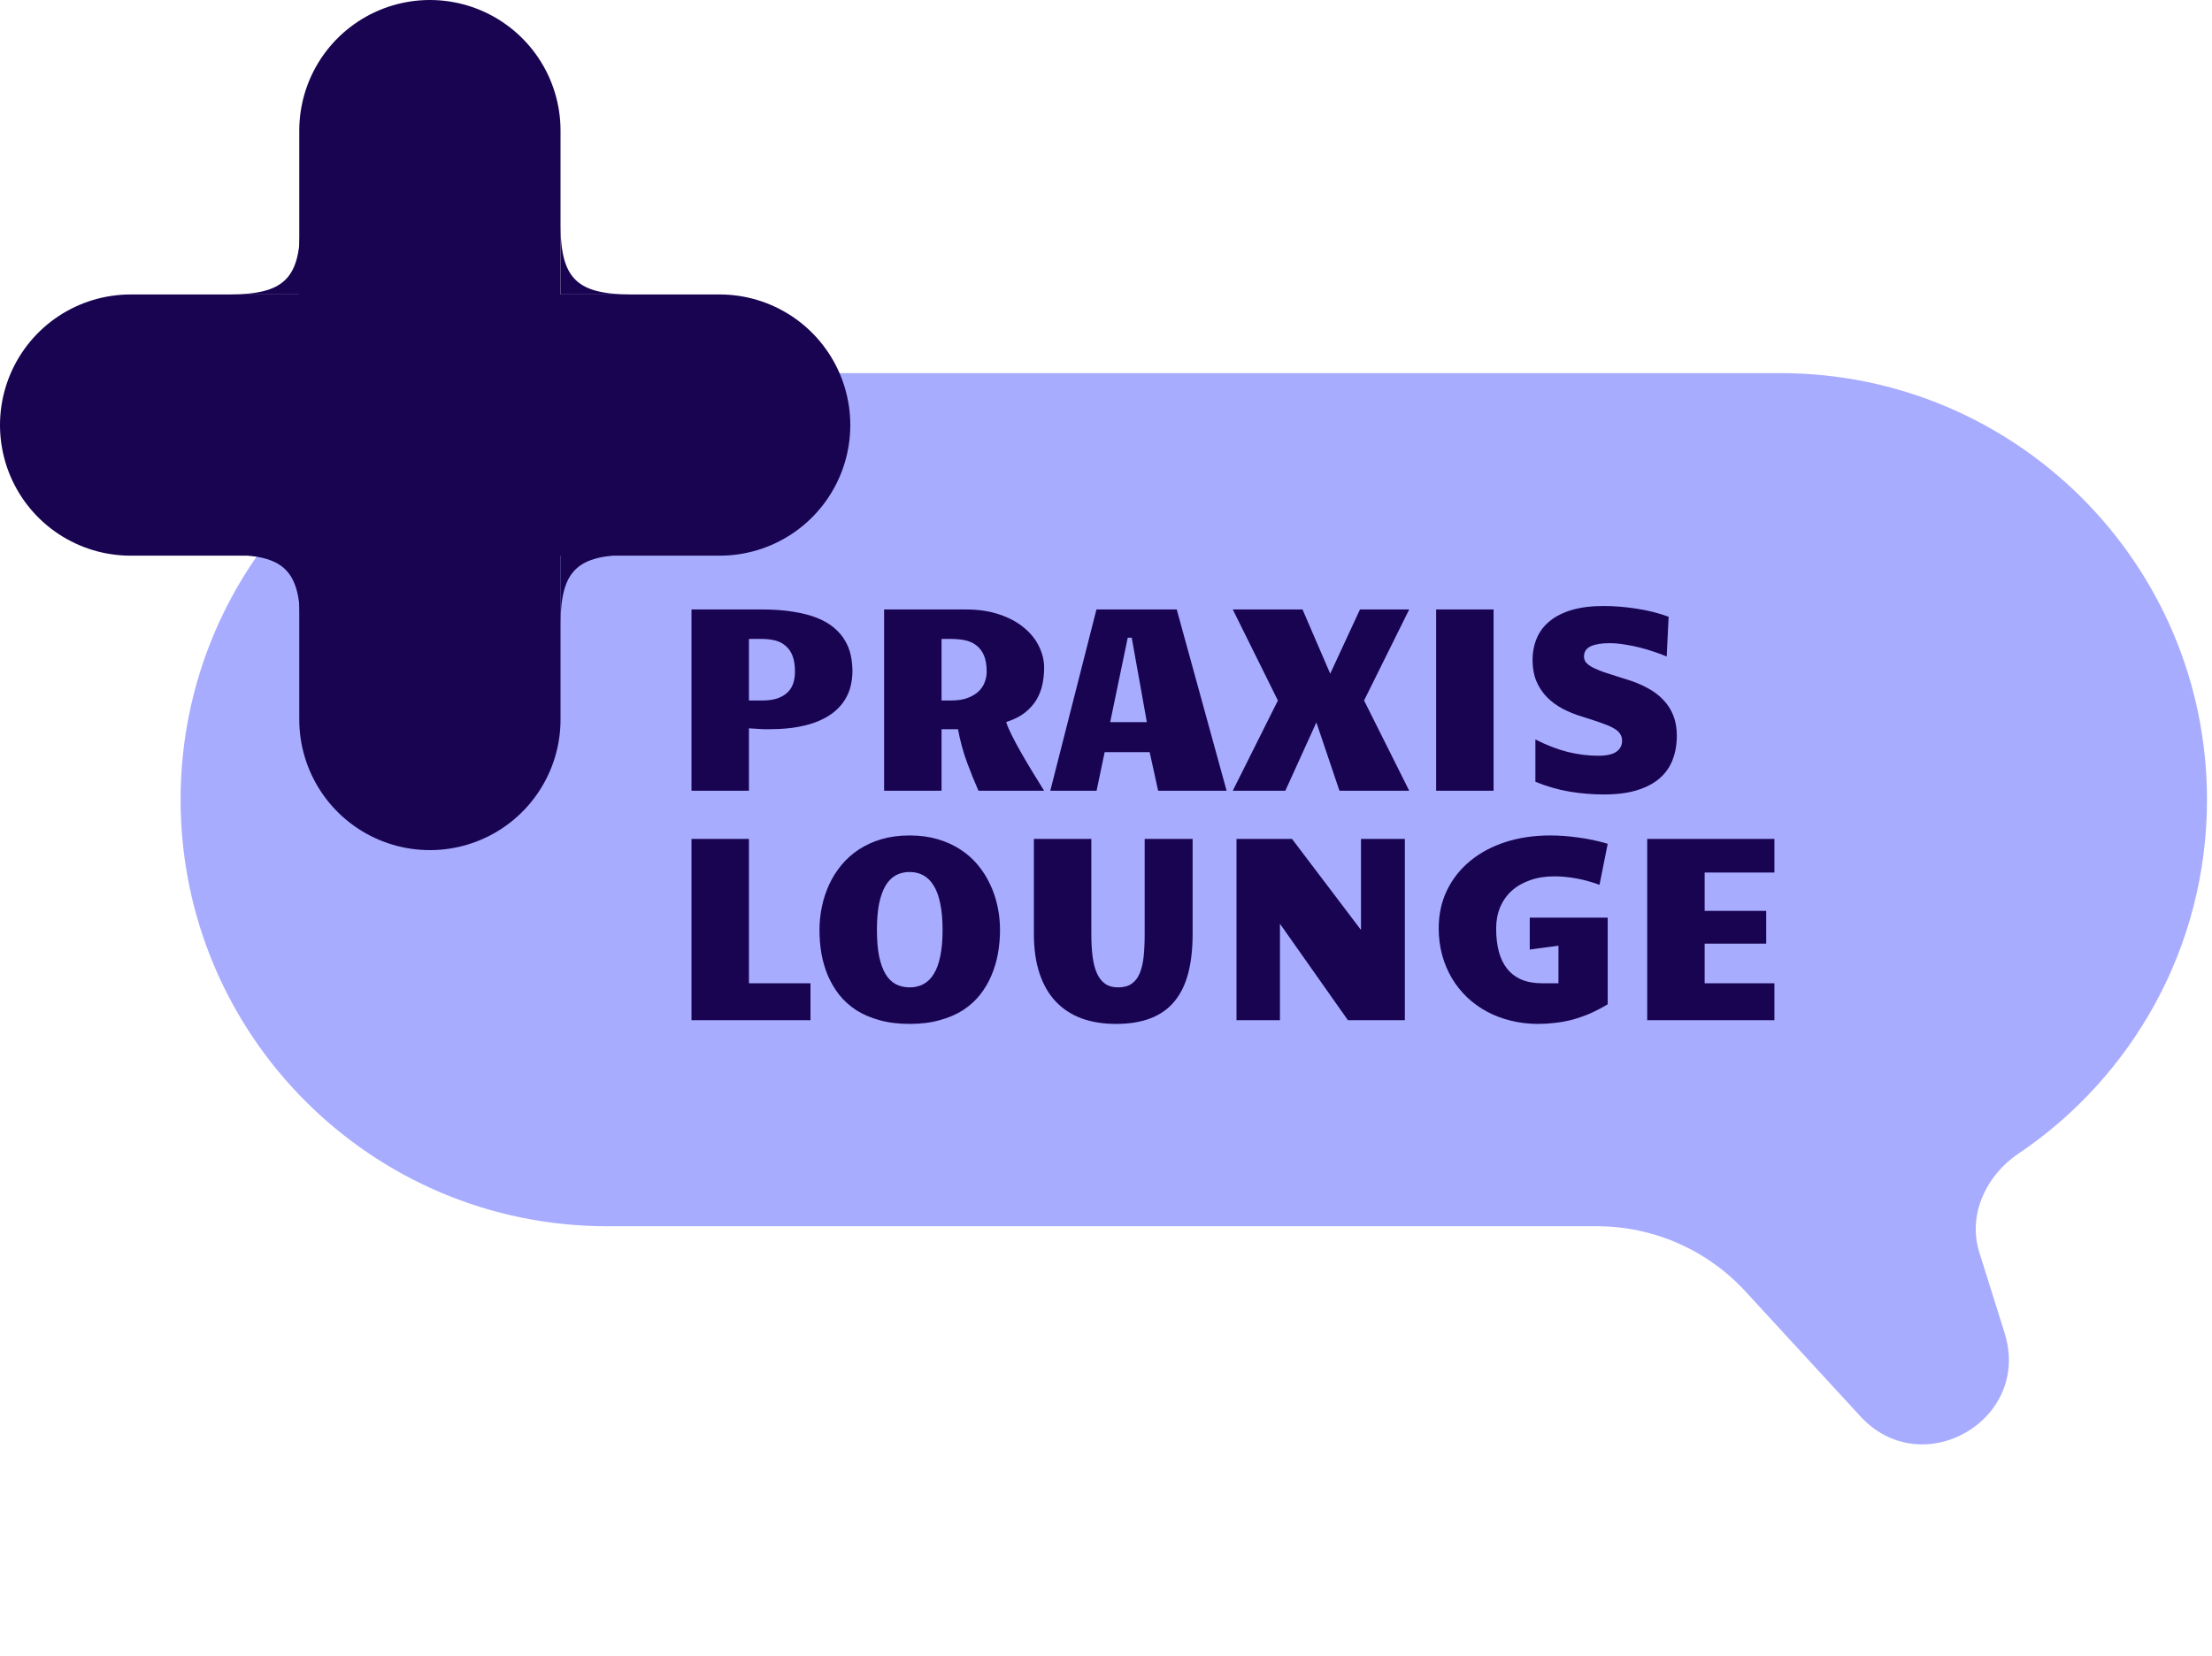
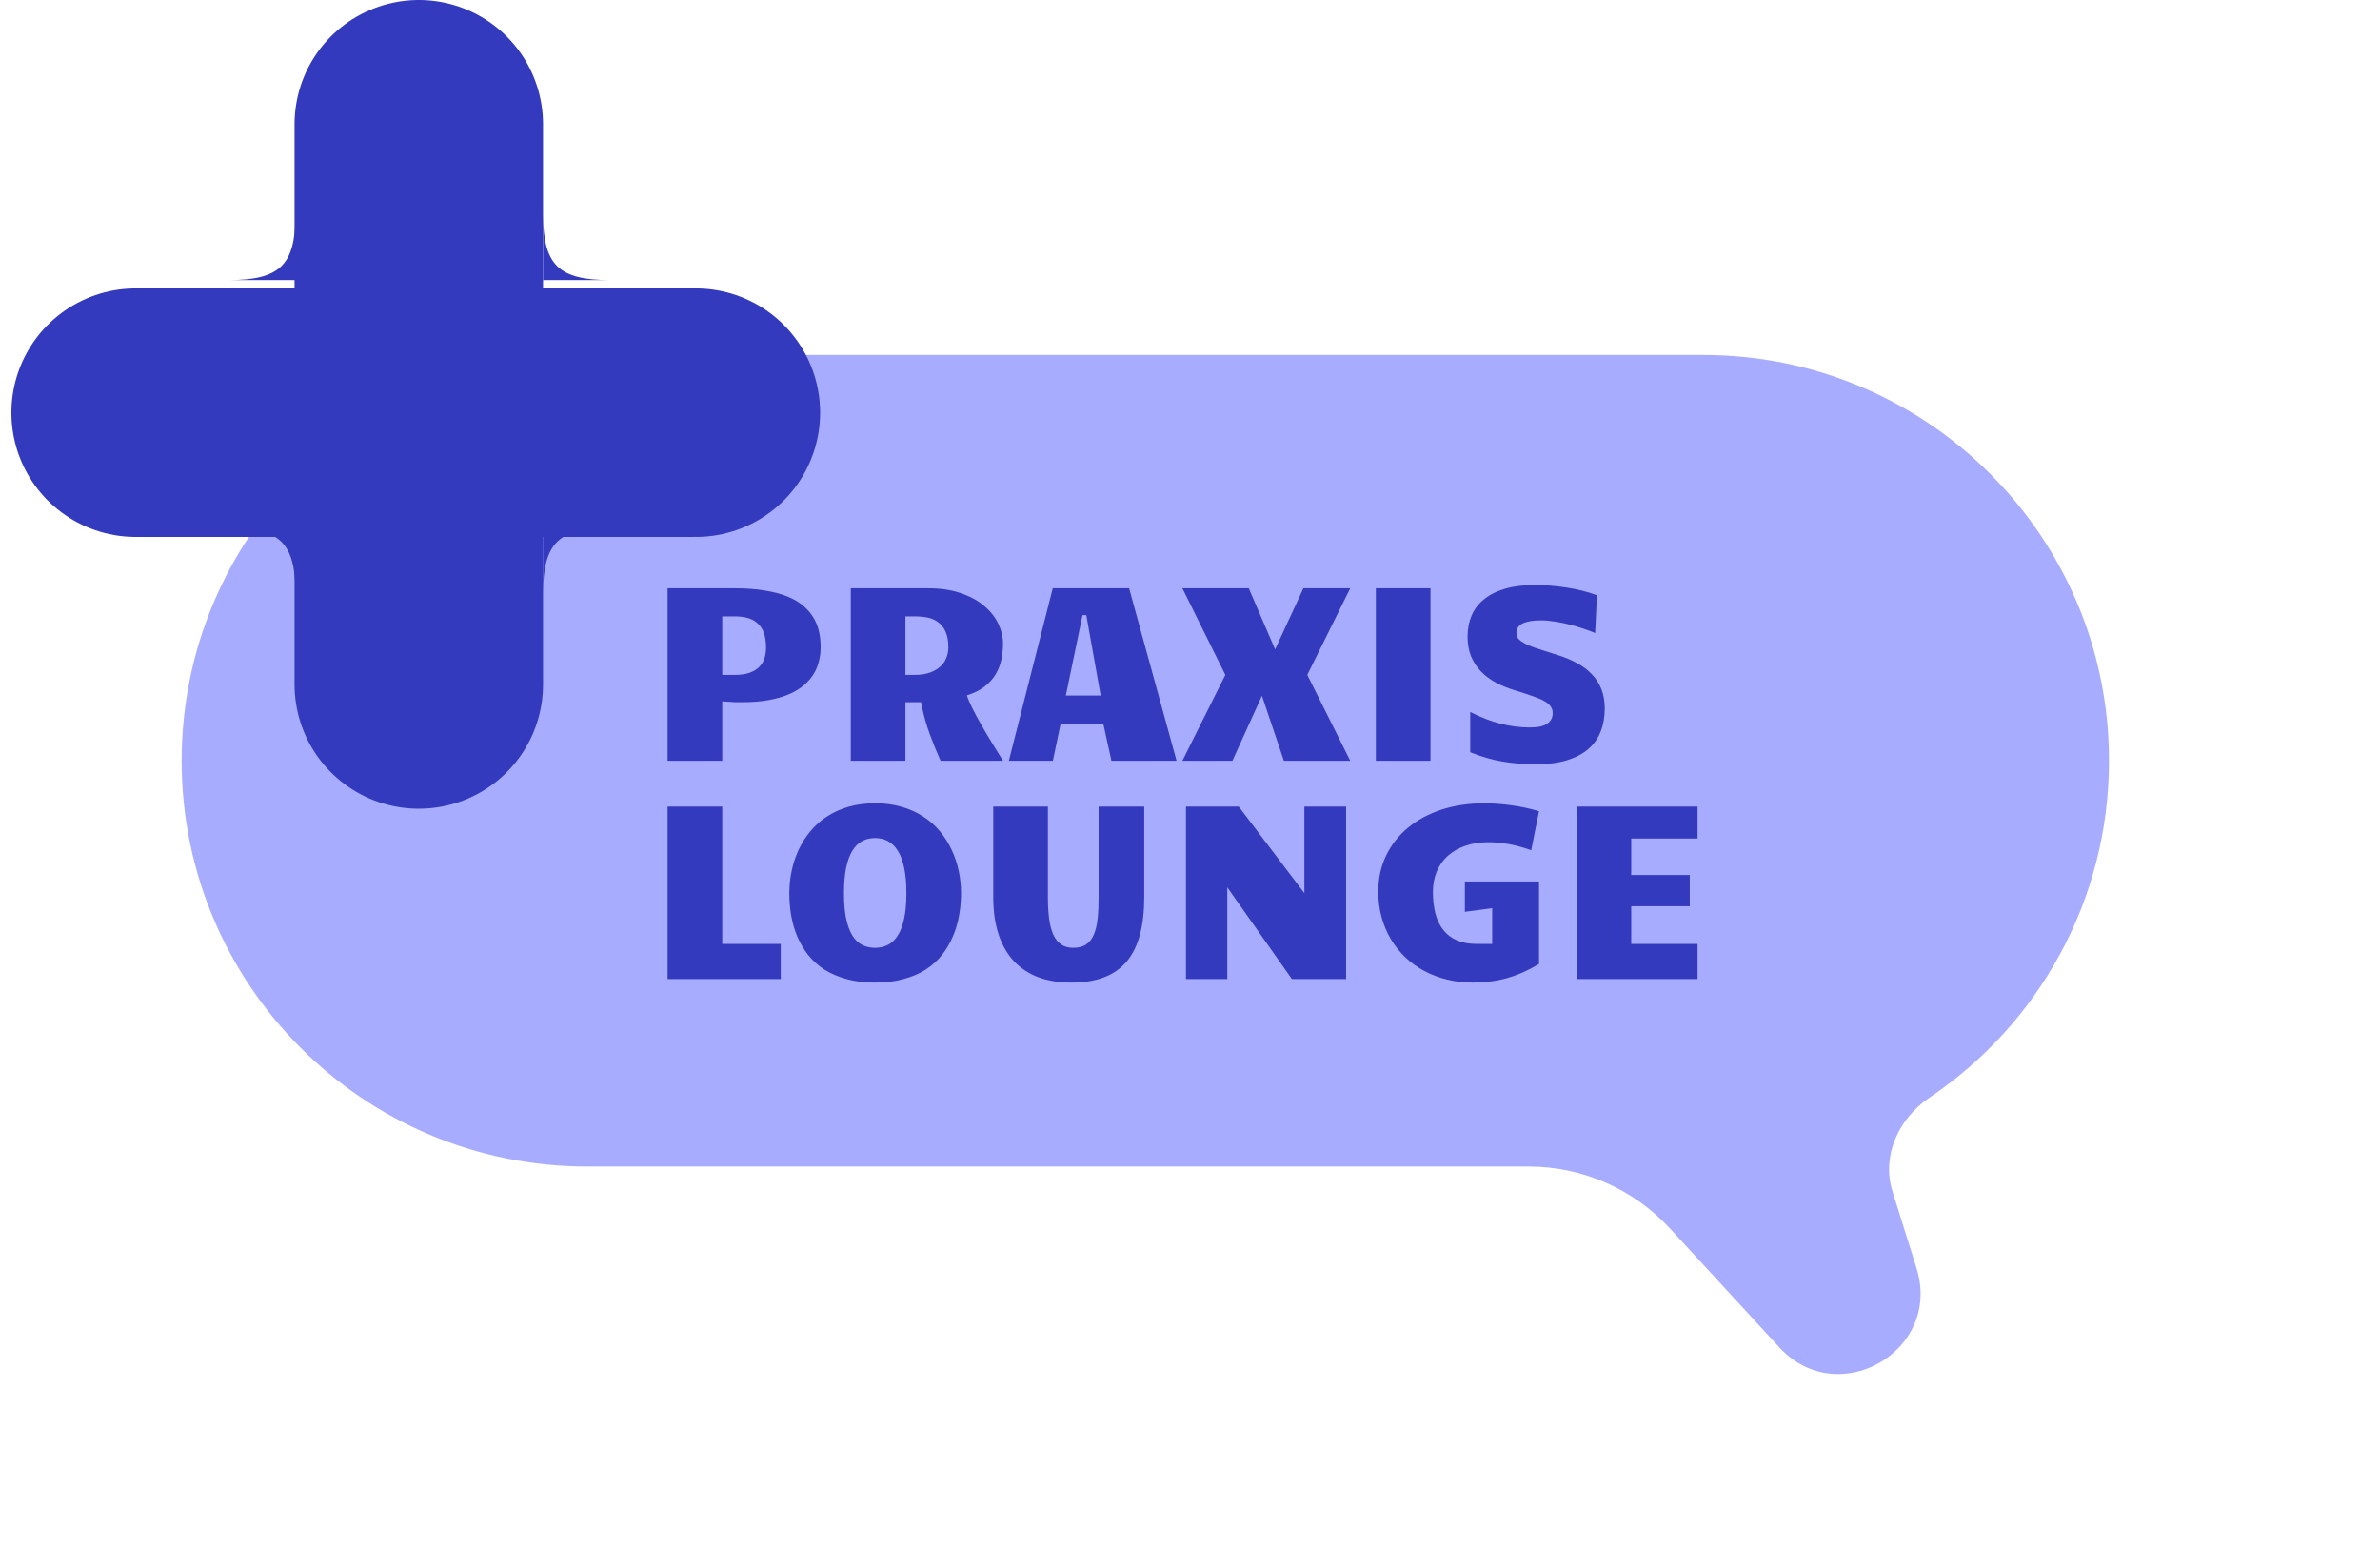
- <svg xmlns="http://www.w3.org/2000/svg" width="469" height="351" viewBox="0 0 469 351" fill="none">
-   <path d="M377.476 79.126C427.437 79.126 467.938 119.627 467.938 169.588C467.938 200.869 452.058 228.436 427.922 244.679C421.063 249.296 417.186 257.667 419.658 265.557L425.033 282.703C430.811 301.142 407.537 314.585 394.454 300.365L370.069 273.859C361.971 265.058 350.558 260.049 338.598 260.049H128.752C78.791 260.049 38.29 219.548 38.29 169.588C38.29 119.627 78.791 79.126 128.752 79.126L377.476 79.126Z" fill="#A8ACFF" />
-   <line x1="91.149" y1="27.697" x2="91.149" y2="152.586" stroke="#190451" stroke-width="55.395" stroke-linecap="round" />
-   <line x1="152.586" y1="90.143" x2="27.697" y2="90.143" stroke="#190451" stroke-width="55.395" stroke-linecap="round" />
-   <path d="M118.848 48.019C118.845 47.699 118.845 47.373 118.848 47.04V48.019C118.943 59.177 122.409 62.398 133.752 62.444H134.25C134.082 62.444 133.916 62.444 133.752 62.444H118.848V48.019Z" fill="#190451" />
-   <path d="M118.848 132.083C118.845 132.402 118.845 132.728 118.848 133.061V132.083C118.943 120.924 122.409 117.703 133.752 117.658H134.25C134.082 117.657 133.916 117.657 133.752 117.658H118.848V132.083Z" fill="#190451" />
-   <path d="M63.672 48.019C63.674 47.699 63.674 47.373 63.672 47.04V48.019C63.576 59.177 60.111 62.398 48.768 62.444H48.27C48.437 62.444 48.603 62.444 48.768 62.444H63.672V48.019Z" fill="#190451" />
-   <path d="M63.672 132.083C63.674 132.402 63.674 132.728 63.672 133.061V132.083C63.576 120.924 60.111 117.703 48.768 117.658H48.27C48.437 117.657 48.603 117.657 48.768 117.658H63.672V132.083Z" fill="#190451" />
-   <path d="M146.615 129.247H161.46C164.034 129.247 166.291 129.41 168.23 129.737C170.188 130.045 171.882 130.489 173.314 131.069C174.746 131.649 175.933 132.347 176.876 133.162C177.837 133.978 178.598 134.875 179.16 135.854C179.74 136.815 180.148 137.848 180.383 138.953C180.619 140.059 180.737 141.201 180.737 142.379C180.737 143.376 180.619 144.373 180.383 145.37C180.166 146.367 179.785 147.318 179.241 148.225C178.716 149.131 178.009 149.974 177.121 150.753C176.232 151.533 175.136 152.212 173.831 152.792C172.544 153.372 171.012 153.825 169.236 154.152C167.478 154.478 165.448 154.641 163.146 154.641C162.82 154.641 162.412 154.641 161.922 154.641C161.433 154.623 160.953 154.596 160.481 154.56L158.796 154.451V167.692H146.615V129.247ZM158.796 148.551H161.596C162.901 148.551 163.998 148.397 164.886 148.089C165.774 147.762 166.49 147.327 167.034 146.784C167.577 146.24 167.967 145.596 168.203 144.853C168.438 144.11 168.556 143.313 168.556 142.461C168.556 141.101 168.384 139.978 168.04 139.089C167.695 138.201 167.206 137.494 166.572 136.969C165.955 136.425 165.221 136.044 164.369 135.827C163.517 135.609 162.593 135.501 161.596 135.501H158.796V148.551ZM187.452 129.247H204.744C207.481 129.247 209.892 129.61 211.976 130.335C214.06 131.042 215.791 131.984 217.169 133.162C218.565 134.322 219.616 135.646 220.323 137.132C221.03 138.6 221.383 140.086 221.383 141.591C221.383 142.769 221.265 143.938 221.03 145.098C220.794 146.24 220.377 147.327 219.779 148.361C219.181 149.376 218.356 150.3 217.305 151.134C216.272 151.949 214.949 152.611 213.335 153.119C213.571 153.88 213.97 154.822 214.532 155.946C215.094 157.07 215.746 158.284 216.489 159.589C217.232 160.894 218.03 162.245 218.882 163.64C219.734 165.036 220.568 166.386 221.383 167.692H207.463C206.683 165.933 205.886 163.967 205.07 161.792C204.255 159.598 203.602 157.215 203.113 154.641H199.632V167.692H187.452V129.247ZM201.699 148.551C203.076 148.551 204.236 148.37 205.179 148.007C206.14 147.645 206.919 147.173 207.517 146.593C208.115 146.013 208.541 145.361 208.795 144.636C209.067 143.911 209.203 143.186 209.203 142.461C209.203 141.029 209.003 139.86 208.605 138.953C208.206 138.047 207.662 137.34 206.973 136.833C206.285 136.307 205.487 135.954 204.581 135.772C203.674 135.591 202.705 135.501 201.672 135.501H199.632V148.551H201.699ZM260.072 167.692H245.554L243.759 159.508H234.216L232.503 167.692H222.688L232.476 129.247H249.496L260.072 167.692ZM239.11 135.229L235.385 153.146H243.161L239.953 135.229H239.11ZM289.218 148.551L298.788 167.692H283.998L279.104 153.2L272.524 167.692H261.377L270.947 148.551L261.377 129.247H276.168L282.04 142.869L288.348 129.247H298.788L289.218 148.551ZM304.498 129.247H316.678V167.692H304.498V129.247ZM353.382 139.225C352.639 138.899 351.769 138.573 350.772 138.247C349.794 137.902 348.76 137.594 347.673 137.322C346.603 137.05 345.516 136.833 344.41 136.67C343.305 136.488 342.262 136.398 341.284 136.398C339.58 136.398 338.248 136.615 337.287 137.05C336.326 137.485 335.846 138.219 335.846 139.253C335.846 139.742 336.009 140.177 336.335 140.558C336.68 140.92 337.16 141.264 337.776 141.591C338.393 141.899 339.127 142.207 339.979 142.515C340.849 142.805 341.809 143.113 342.861 143.44L344.845 144.065C346.513 144.572 348.008 145.189 349.331 145.914C350.655 146.621 351.769 147.463 352.676 148.442C353.6 149.403 354.307 150.509 354.796 151.759C355.286 153.01 355.53 154.433 355.53 156.028C355.53 157.895 355.231 159.598 354.633 161.139C354.053 162.662 353.138 163.967 351.887 165.054C350.636 166.142 349.032 166.985 347.075 167.583C345.135 168.181 342.797 168.48 340.06 168.48C337.631 168.48 335.212 168.281 332.801 167.882C330.408 167.483 327.989 166.785 325.542 165.788V156.816C327.88 158.012 330.145 158.892 332.339 159.453C334.55 159.997 336.725 160.269 338.864 160.269C340.622 160.269 341.9 159.988 342.697 159.426C343.513 158.864 343.921 158.085 343.921 157.088C343.921 156.49 343.767 155.982 343.459 155.566C343.169 155.131 342.688 154.732 342.018 154.369C341.365 154.007 340.504 153.644 339.435 153.282C338.365 152.901 337.069 152.475 335.547 152.004C334.024 151.551 332.611 150.98 331.306 150.291C330.019 149.602 328.904 148.778 327.961 147.817C327.019 146.838 326.276 145.705 325.732 144.418C325.206 143.131 324.943 141.663 324.943 140.014C324.943 138.31 325.243 136.751 325.841 135.337C326.439 133.924 327.354 132.718 328.587 131.721C329.819 130.706 331.378 129.918 333.263 129.356C335.166 128.794 337.423 128.513 340.033 128.513C341.066 128.513 342.163 128.558 343.323 128.649C344.483 128.74 345.661 128.876 346.857 129.057C348.072 129.238 349.268 129.474 350.446 129.764C351.624 130.054 352.739 130.398 353.79 130.797L353.382 139.225Z" fill="#190451" />
-   <path d="M146.615 177.908H158.796V208.522H171.846V216.352H146.615V177.908ZM192.863 217.141C190.488 217.141 188.367 216.878 186.501 216.352C184.634 215.845 182.984 215.138 181.552 214.231C180.138 213.307 178.933 212.219 177.936 210.969C176.957 209.7 176.151 208.332 175.516 206.863C174.9 205.377 174.447 203.818 174.157 202.187C173.885 200.556 173.749 198.897 173.749 197.212C173.749 195.544 173.921 193.895 174.266 192.263C174.61 190.614 175.127 189.046 175.816 187.56C176.504 186.073 177.374 184.696 178.426 183.427C179.477 182.158 180.709 181.062 182.123 180.137C183.537 179.213 185.132 178.488 186.908 177.962C188.703 177.437 190.688 177.174 192.863 177.174C195.038 177.174 197.013 177.437 198.79 177.962C200.584 178.488 202.188 179.213 203.602 180.137C205.034 181.062 206.276 182.158 207.327 183.427C208.378 184.696 209.248 186.073 209.937 187.56C210.644 189.046 211.169 190.614 211.514 192.263C211.858 193.895 212.03 195.544 212.03 197.212C212.03 198.897 211.885 200.556 211.595 202.187C211.305 203.818 210.843 205.377 210.209 206.863C209.592 208.332 208.786 209.7 207.789 210.969C206.792 212.219 205.587 213.307 204.173 214.231C202.759 215.138 201.11 215.845 199.225 216.352C197.358 216.878 195.237 217.141 192.863 217.141ZM185.93 197.212C185.93 199.387 186.084 201.244 186.392 202.785C186.718 204.326 187.171 205.586 187.751 206.564C188.349 207.543 189.074 208.259 189.926 208.712C190.796 209.165 191.775 209.392 192.863 209.392C193.95 209.392 194.92 209.165 195.772 208.712C196.642 208.259 197.376 207.543 197.974 206.564C198.59 205.586 199.052 204.326 199.361 202.785C199.687 201.244 199.85 199.387 199.85 197.212C199.85 195.036 199.687 193.179 199.361 191.638C199.052 190.079 198.59 188.81 197.974 187.832C197.376 186.835 196.642 186.101 195.772 185.629C194.92 185.158 193.95 184.922 192.863 184.922C191.775 184.922 190.796 185.158 189.926 185.629C189.074 186.101 188.349 186.835 187.751 187.832C187.171 188.81 186.718 190.079 186.392 191.638C186.084 193.179 185.93 195.036 185.93 197.212ZM236.609 217.141C233.908 217.141 231.479 216.751 229.322 215.971C227.183 215.174 225.362 213.987 223.857 212.41C222.353 210.815 221.202 208.821 220.404 206.428C219.607 204.036 219.208 201.235 219.208 198.027V177.908H231.388V198.082C231.388 199.876 231.479 201.471 231.66 202.867C231.842 204.262 232.15 205.45 232.585 206.428C233.02 207.389 233.6 208.123 234.325 208.631C235.05 209.138 235.956 209.392 237.044 209.392C238.24 209.392 239.201 209.138 239.926 208.631C240.669 208.123 241.24 207.389 241.638 206.428C242.055 205.45 242.336 204.262 242.481 202.867C242.626 201.471 242.699 199.876 242.699 198.082V177.908H252.867V198.027C252.867 201.254 252.55 204.063 251.916 206.456C251.281 208.848 250.293 210.842 248.952 212.437C247.629 214.014 245.943 215.192 243.895 215.971C241.865 216.751 239.436 217.141 236.609 217.141ZM262.166 177.908H273.938L288.565 197.212V177.908H297.864V216.352H285.792L271.382 195.906V216.352H262.166V177.908ZM326.085 217.141C324.092 217.141 322.188 216.914 320.376 216.461C318.563 216.026 316.878 215.391 315.319 214.558C313.76 213.724 312.346 212.709 311.077 211.513C309.827 210.316 308.748 208.966 307.842 207.462C306.954 205.957 306.265 204.317 305.776 202.54C305.286 200.764 305.042 198.87 305.042 196.858C305.042 193.922 305.622 191.248 306.782 188.838C307.96 186.409 309.591 184.333 311.676 182.611C313.778 180.871 316.27 179.53 319.152 178.588C322.052 177.645 325.233 177.174 328.695 177.174C330.562 177.174 332.538 177.319 334.622 177.609C336.707 177.881 338.791 178.325 340.876 178.941L339.136 187.641C337.269 186.971 335.565 186.508 334.024 186.255C332.484 185.983 330.997 185.847 329.565 185.847C327.662 185.847 325.949 186.119 324.427 186.662C322.904 187.188 321.608 187.931 320.539 188.892C319.47 189.853 318.645 191.022 318.065 192.399C317.503 193.759 317.222 195.263 317.222 196.912C317.222 198.743 317.412 200.374 317.793 201.806C318.174 203.238 318.763 204.453 319.56 205.45C320.358 206.447 321.364 207.208 322.578 207.733C323.811 208.259 325.27 208.522 326.955 208.522H330.435V200.556L324.345 201.371V194.601H340.876V212.981C339.534 213.778 338.239 214.449 336.988 214.993C335.737 215.518 334.505 215.944 333.29 216.271C332.076 216.579 330.87 216.796 329.674 216.923C328.496 217.068 327.3 217.141 326.085 217.141ZM349.25 177.908H376.221V185.031H361.43V193.16H374.481V200.121H361.43V208.522H376.221V216.352H349.25V177.908Z" fill="#190451" />
+ <svg xmlns="http://www.w3.org/2000/svg" width="120" height="79" viewBox="0 0 120 79" fill="none">
+   <path d="M85.876 17.896C97.176 17.896 106.336 27.057 106.336 38.357C106.336 45.432 102.745 51.667 97.286 55.341C95.734 56.385 94.858 58.278 95.417 60.063L96.632 63.941C97.939 68.111 92.675 71.151 89.716 67.935L84.201 61.94C82.369 59.95 79.788 58.817 77.083 58.817H29.621C18.321 58.817 9.16 49.657 9.16 38.357C9.16 27.057 18.321 17.896 29.621 17.896L85.876 17.896Z" fill="#A8ACFF" />
+   <line x1="21.116" y1="6.264" x2="21.116" y2="34.511" stroke="#333ABD" stroke-width="12.529" stroke-linecap="round" />
+   <line x1="35.086" y1="20.807" x2="6.839" y2="20.807" stroke="#333ABD" stroke-width="12.529" stroke-linecap="round" />
+   <path d="M27.381 10.861C27.38 10.789 27.38 10.715 27.381 10.64V10.861C27.402 13.385 28.186 14.113 30.752 14.123H30.864C30.826 14.124 30.789 14.124 30.752 14.123H27.381V10.861Z" fill="#333ABD" />
+   <path d="M27.381 29.874C27.38 29.946 27.38 30.02 27.381 30.095V29.874C27.402 27.35 28.186 26.622 30.752 26.611H30.864C30.826 26.611 30.789 26.611 30.752 26.611H27.381V29.874Z" fill="#333ABD" />
+   <path d="M14.901 10.861C14.902 10.789 14.902 10.715 14.901 10.64V10.861C14.88 13.385 14.096 14.113 11.53 14.123H11.418C11.455 14.124 11.493 14.124 11.53 14.123H14.901V10.861Z" fill="#333ABD" />
+   <path d="M14.901 29.874C14.902 29.946 14.902 30.02 14.901 30.095V29.874C14.88 27.35 14.096 26.622 11.53 26.611H11.418C11.455 26.611 11.493 26.611 11.53 26.611H14.901V29.874Z" fill="#333ABD" />
+   <path d="M33.661 29.662H37.019C37.601 29.662 38.111 29.699 38.55 29.773C38.992 29.843 39.376 29.943 39.7 30.074C40.023 30.205 40.292 30.363 40.505 30.548C40.722 30.732 40.895 30.935 41.022 31.157C41.153 31.374 41.245 31.608 41.298 31.858C41.352 32.108 41.378 32.366 41.378 32.632C41.378 32.858 41.352 33.083 41.298 33.309C41.249 33.534 41.163 33.749 41.04 33.955C40.921 34.16 40.761 34.35 40.56 34.526C40.36 34.703 40.112 34.856 39.816 34.988C39.525 35.119 39.179 35.221 38.777 35.295C38.38 35.369 37.92 35.406 37.4 35.406C37.326 35.406 37.234 35.406 37.123 35.406C37.012 35.402 36.904 35.395 36.797 35.387L36.416 35.363V38.357H33.661V29.662ZM36.416 34.028H37.049C37.344 34.028 37.592 33.993 37.793 33.924C37.994 33.85 38.156 33.752 38.279 33.629C38.402 33.506 38.49 33.36 38.544 33.192C38.597 33.024 38.623 32.843 38.623 32.651C38.623 32.343 38.584 32.089 38.507 31.888C38.429 31.687 38.318 31.527 38.175 31.409C38.035 31.286 37.869 31.2 37.676 31.15C37.484 31.101 37.275 31.077 37.049 31.077H36.416V34.028ZM42.897 29.662H46.808C47.427 29.662 47.972 29.744 48.444 29.908C48.915 30.068 49.307 30.281 49.618 30.548C49.934 30.81 50.172 31.109 50.332 31.445C50.492 31.778 50.572 32.114 50.572 32.454C50.572 32.721 50.545 32.985 50.492 33.247C50.438 33.506 50.344 33.752 50.209 33.985C50.074 34.215 49.887 34.424 49.649 34.612C49.416 34.797 49.116 34.947 48.751 35.061C48.805 35.234 48.895 35.447 49.022 35.701C49.149 35.955 49.297 36.23 49.465 36.525C49.633 36.82 49.813 37.126 50.006 37.441C50.199 37.757 50.387 38.062 50.572 38.357H47.423C47.247 37.96 47.066 37.515 46.882 37.023C46.697 36.527 46.55 35.988 46.439 35.406H45.652V38.357H42.897V29.662ZM46.12 34.028C46.431 34.028 46.693 33.987 46.907 33.905C47.124 33.823 47.3 33.717 47.435 33.586C47.571 33.454 47.667 33.307 47.724 33.143C47.786 32.979 47.817 32.815 47.817 32.651C47.817 32.327 47.772 32.062 47.681 31.858C47.591 31.653 47.468 31.493 47.312 31.378C47.157 31.259 46.976 31.179 46.771 31.138C46.566 31.097 46.347 31.077 46.113 31.077H45.652V34.028H46.12ZM59.322 38.357H56.038L55.633 36.507H53.474L53.087 38.357H50.867L53.081 29.662H56.93L59.322 38.357ZM54.581 31.015L53.739 35.068H55.497L54.772 31.015H54.581ZM65.914 34.028L68.079 38.357H64.734L63.627 35.08L62.139 38.357H59.617L61.782 34.028L59.617 29.662H62.963L64.291 32.743L65.718 29.662H68.079L65.914 34.028ZM69.37 29.662H72.125V38.357H69.37V29.662ZM80.427 31.919C80.259 31.845 80.062 31.771 79.836 31.698C79.615 31.62 79.381 31.55 79.135 31.489C78.894 31.427 78.647 31.378 78.397 31.341C78.147 31.3 77.912 31.279 77.69 31.279C77.305 31.279 77.004 31.329 76.786 31.427C76.569 31.526 76.46 31.692 76.46 31.925C76.46 32.036 76.497 32.134 76.571 32.22C76.649 32.302 76.758 32.38 76.897 32.454C77.036 32.524 77.202 32.593 77.395 32.663C77.592 32.729 77.809 32.798 78.047 32.872L78.496 33.014C78.873 33.128 79.211 33.268 79.51 33.432C79.81 33.592 80.062 33.782 80.267 34.004C80.476 34.221 80.636 34.471 80.746 34.754C80.857 35.037 80.912 35.359 80.912 35.719C80.912 36.142 80.845 36.527 80.71 36.875C80.578 37.22 80.371 37.515 80.088 37.761C79.806 38.007 79.443 38.197 79 38.333C78.561 38.468 78.033 38.536 77.414 38.536C76.864 38.536 76.317 38.491 75.772 38.401C75.231 38.31 74.683 38.152 74.13 37.927V35.898C74.659 36.168 75.171 36.367 75.667 36.494C76.167 36.617 76.659 36.679 77.143 36.679C77.541 36.679 77.83 36.615 78.01 36.488C78.195 36.361 78.287 36.185 78.287 35.959C78.287 35.824 78.252 35.709 78.182 35.615C78.117 35.516 78.008 35.426 77.856 35.344C77.709 35.262 77.514 35.18 77.272 35.098C77.03 35.012 76.737 34.916 76.393 34.809C76.048 34.707 75.729 34.578 75.433 34.422C75.142 34.266 74.89 34.08 74.677 33.862C74.464 33.641 74.296 33.385 74.173 33.094C74.054 32.803 73.995 32.47 73.995 32.097C73.995 31.712 74.062 31.36 74.197 31.04C74.333 30.72 74.54 30.447 74.819 30.222C75.097 29.992 75.45 29.814 75.876 29.687C76.307 29.56 76.817 29.496 77.407 29.496C77.641 29.496 77.889 29.506 78.151 29.527C78.414 29.547 78.68 29.578 78.951 29.619C79.226 29.66 79.496 29.713 79.763 29.779C80.029 29.845 80.281 29.923 80.519 30.013L80.427 31.919Z" fill="#333ABD" />
+   <path d="M33.661 40.668H36.416V47.592H39.367V49.363H33.661V40.668ZM44.121 49.542C43.584 49.542 43.104 49.482 42.682 49.363C42.26 49.248 41.887 49.089 41.563 48.884C41.243 48.675 40.97 48.429 40.745 48.146C40.524 47.859 40.341 47.549 40.198 47.217C40.058 46.881 39.956 46.528 39.89 46.16C39.829 45.791 39.798 45.415 39.798 45.034C39.798 44.657 39.837 44.284 39.915 43.915C39.993 43.542 40.109 43.187 40.265 42.851C40.421 42.515 40.618 42.203 40.856 41.916C41.093 41.629 41.372 41.381 41.692 41.172C42.012 40.963 42.373 40.799 42.774 40.68C43.18 40.562 43.629 40.502 44.121 40.502C44.613 40.502 45.06 40.562 45.462 40.68C45.867 40.799 46.23 40.963 46.55 41.172C46.874 41.381 47.155 41.629 47.392 41.916C47.63 42.203 47.827 42.515 47.983 42.851C48.143 43.187 48.261 43.542 48.339 43.915C48.417 44.284 48.456 44.657 48.456 45.034C48.456 45.415 48.423 45.791 48.358 46.16C48.292 46.528 48.188 46.881 48.044 47.217C47.905 47.549 47.722 47.859 47.497 48.146C47.272 48.429 46.999 48.675 46.679 48.884C46.359 49.089 45.986 49.248 45.56 49.363C45.138 49.482 44.658 49.542 44.121 49.542ZM42.553 45.034C42.553 45.526 42.588 45.946 42.657 46.295C42.731 46.643 42.834 46.928 42.965 47.15C43.1 47.371 43.264 47.533 43.457 47.635C43.654 47.738 43.875 47.789 44.121 47.789C44.367 47.789 44.586 47.738 44.779 47.635C44.976 47.533 45.142 47.371 45.277 47.15C45.416 46.928 45.521 46.643 45.591 46.295C45.664 45.946 45.701 45.526 45.701 45.034C45.701 44.542 45.664 44.122 45.591 43.773C45.521 43.421 45.416 43.134 45.277 42.913C45.142 42.687 44.976 42.521 44.779 42.414C44.586 42.308 44.367 42.255 44.121 42.255C43.875 42.255 43.654 42.308 43.457 42.414C43.264 42.521 43.1 42.687 42.965 42.913C42.834 43.134 42.731 43.421 42.657 43.773C42.588 44.122 42.553 44.542 42.553 45.034ZM54.015 49.542C53.404 49.542 52.855 49.453 52.367 49.277C51.883 49.097 51.471 48.828 51.131 48.472C50.791 48.111 50.531 47.66 50.35 47.119C50.17 46.578 50.08 45.944 50.08 45.219V40.668H52.835V45.231C52.835 45.637 52.855 45.998 52.896 46.313C52.937 46.629 53.007 46.897 53.105 47.119C53.204 47.336 53.335 47.502 53.499 47.617C53.663 47.732 53.868 47.789 54.114 47.789C54.384 47.789 54.602 47.732 54.766 47.617C54.934 47.502 55.063 47.336 55.153 47.119C55.247 46.897 55.311 46.629 55.343 46.313C55.376 45.998 55.393 45.637 55.393 45.231V40.668H57.693V45.219C57.693 45.948 57.621 46.584 57.477 47.125C57.334 47.666 57.11 48.117 56.807 48.478C56.508 48.834 56.127 49.101 55.663 49.277C55.204 49.453 54.655 49.542 54.015 49.542ZM59.796 40.668H62.458L65.767 45.034V40.668H67.87V49.363H65.139L61.88 44.739V49.363H59.796V40.668ZM74.253 49.542C73.802 49.542 73.371 49.49 72.961 49.388C72.552 49.289 72.17 49.146 71.818 48.957C71.465 48.769 71.145 48.539 70.858 48.269C70.576 47.998 70.332 47.693 70.127 47.352C69.926 47.012 69.77 46.641 69.659 46.239C69.549 45.838 69.493 45.409 69.493 44.954C69.493 44.29 69.624 43.685 69.887 43.14C70.153 42.591 70.522 42.121 70.994 41.732C71.469 41.338 72.033 41.035 72.685 40.822C73.341 40.609 74.06 40.502 74.843 40.502C75.265 40.502 75.712 40.535 76.184 40.6C76.655 40.662 77.127 40.762 77.598 40.902L77.204 42.87C76.782 42.718 76.397 42.613 76.048 42.556C75.7 42.495 75.364 42.464 75.04 42.464C74.609 42.464 74.222 42.525 73.878 42.648C73.533 42.767 73.24 42.935 72.998 43.152C72.756 43.37 72.57 43.634 72.439 43.946C72.312 44.253 72.248 44.593 72.248 44.967C72.248 45.38 72.291 45.749 72.377 46.073C72.463 46.397 72.597 46.672 72.777 46.897C72.957 47.123 73.185 47.295 73.46 47.414C73.738 47.533 74.068 47.592 74.45 47.592H75.237V45.791L73.859 45.975V44.444H77.598V48.601C77.295 48.781 77.002 48.933 76.719 49.056C76.436 49.175 76.157 49.271 75.882 49.345C75.608 49.414 75.335 49.464 75.064 49.492C74.798 49.525 74.528 49.542 74.253 49.542ZM79.492 40.668H85.592V42.279H82.247V44.118H85.199V45.692H82.247V47.592H85.592V49.363H79.492V40.668Z" fill="#333ABD" />
</svg>
